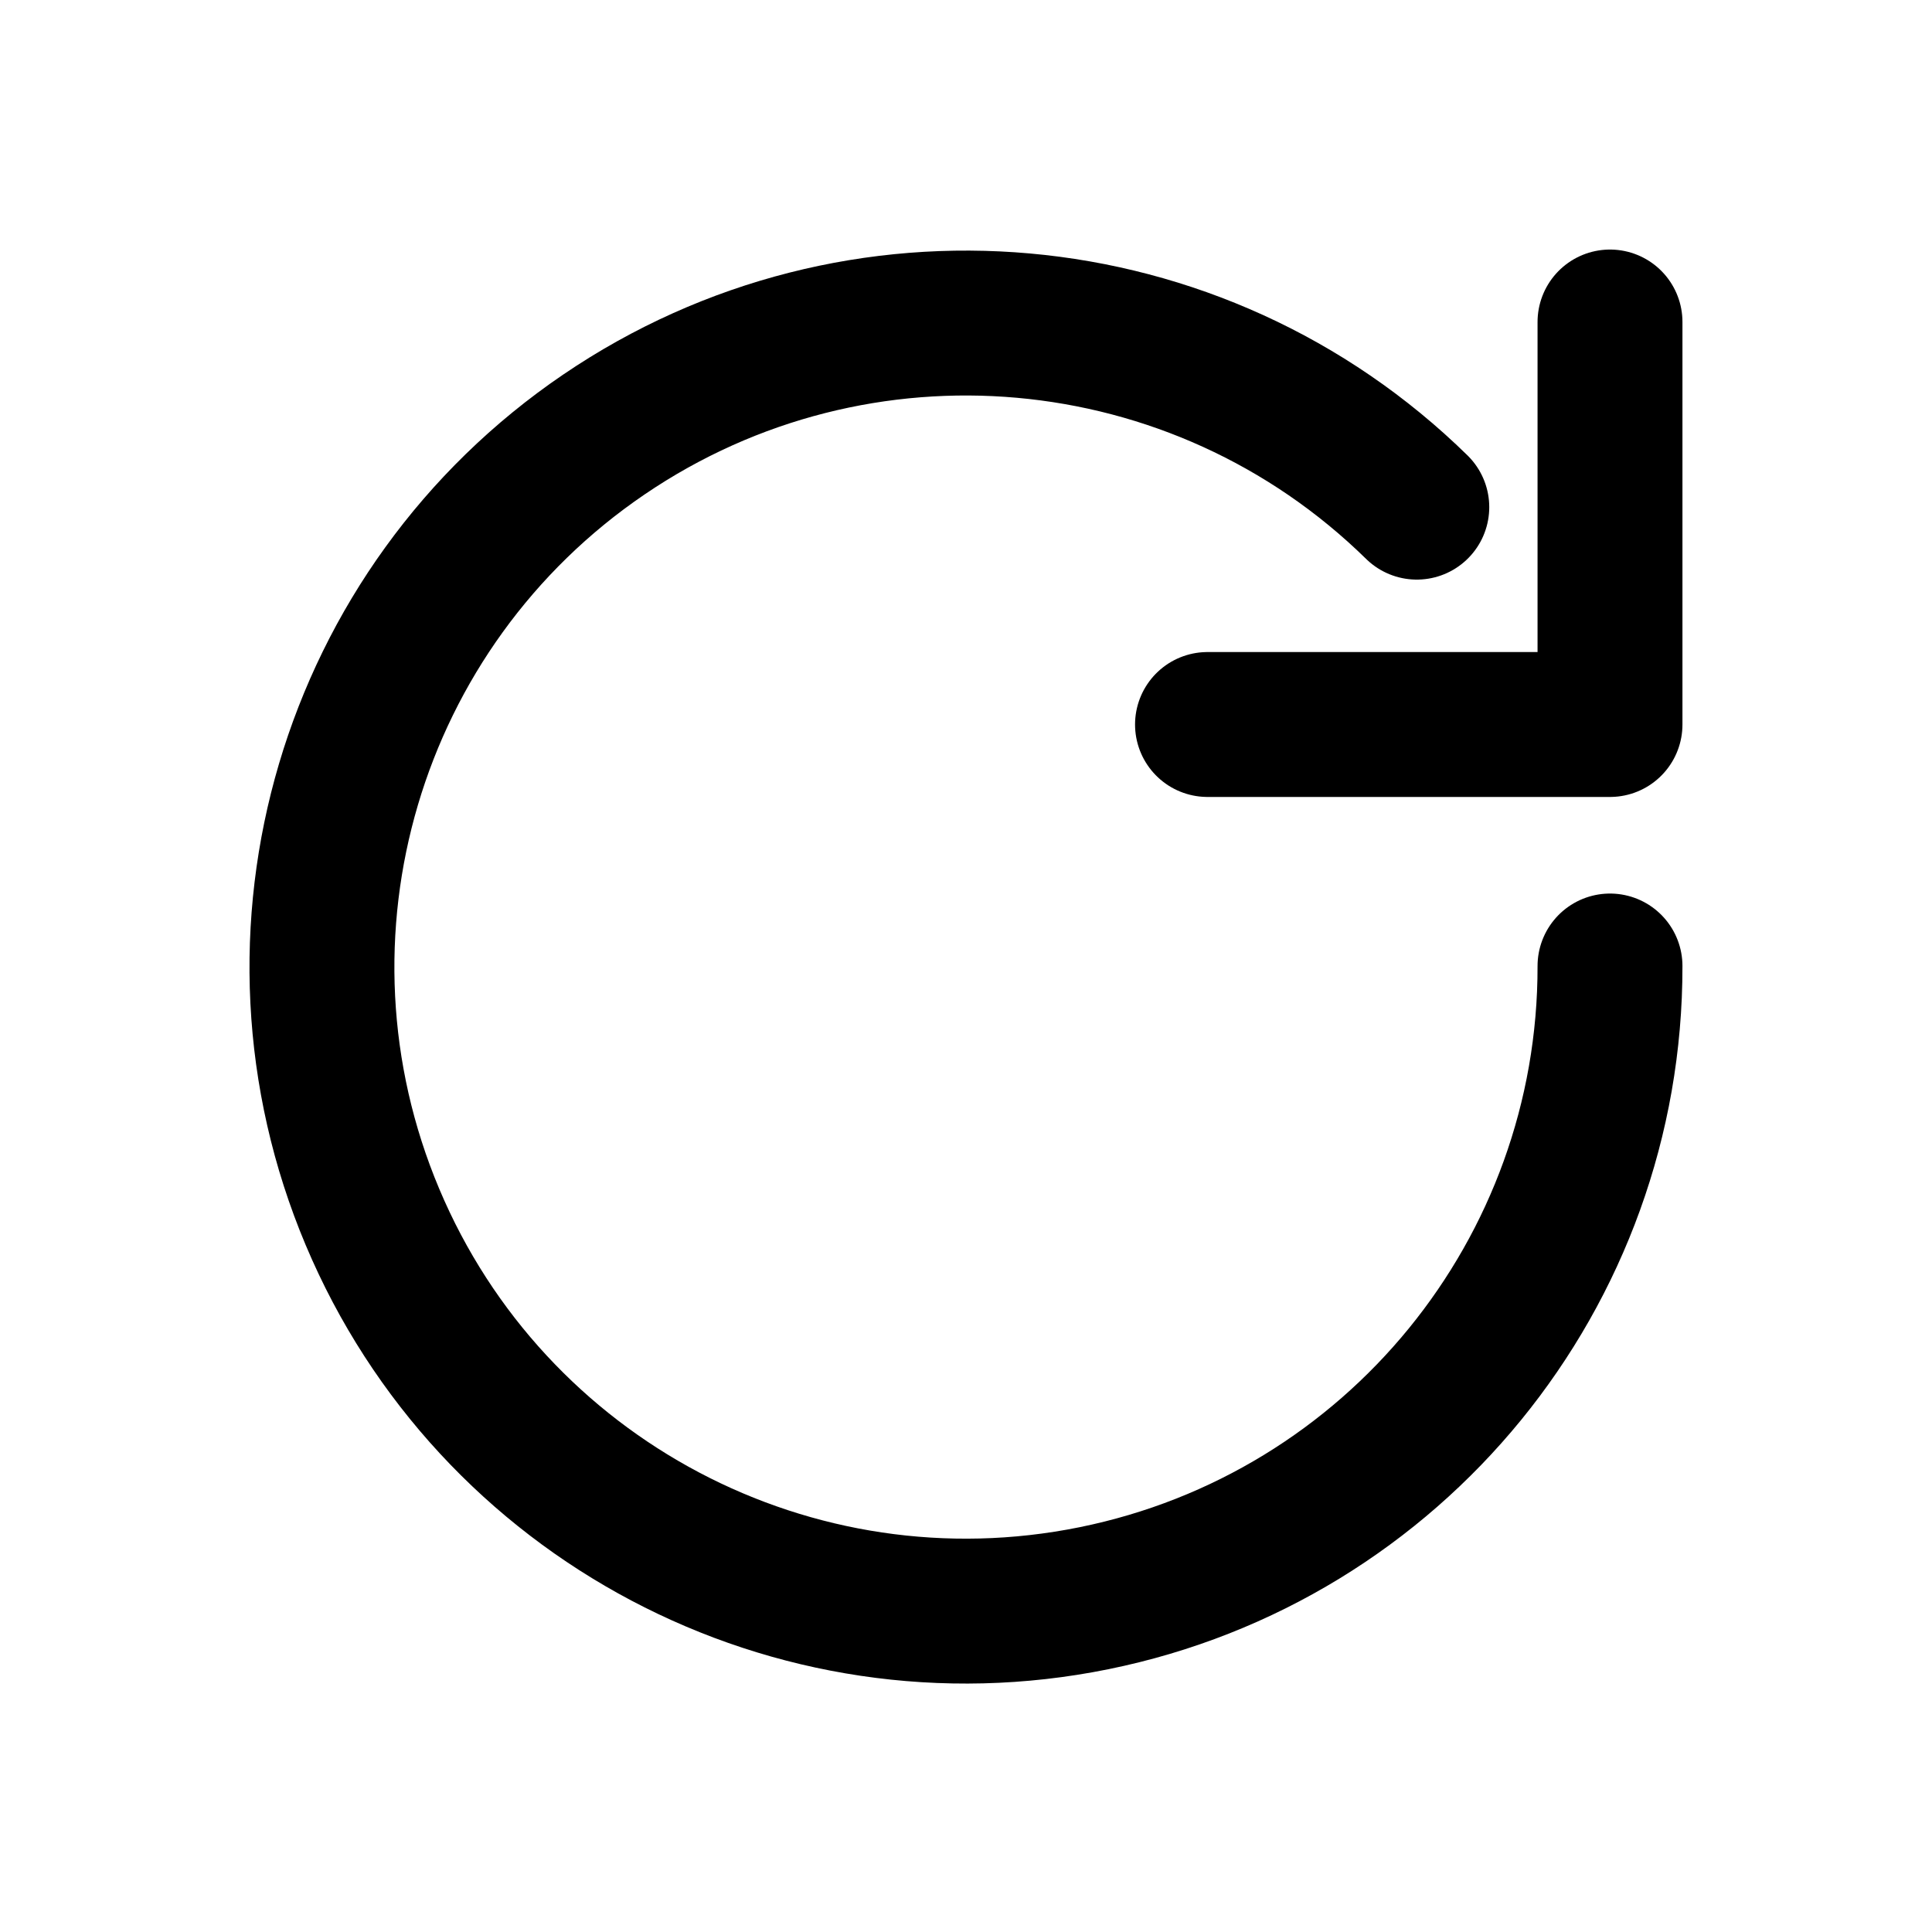
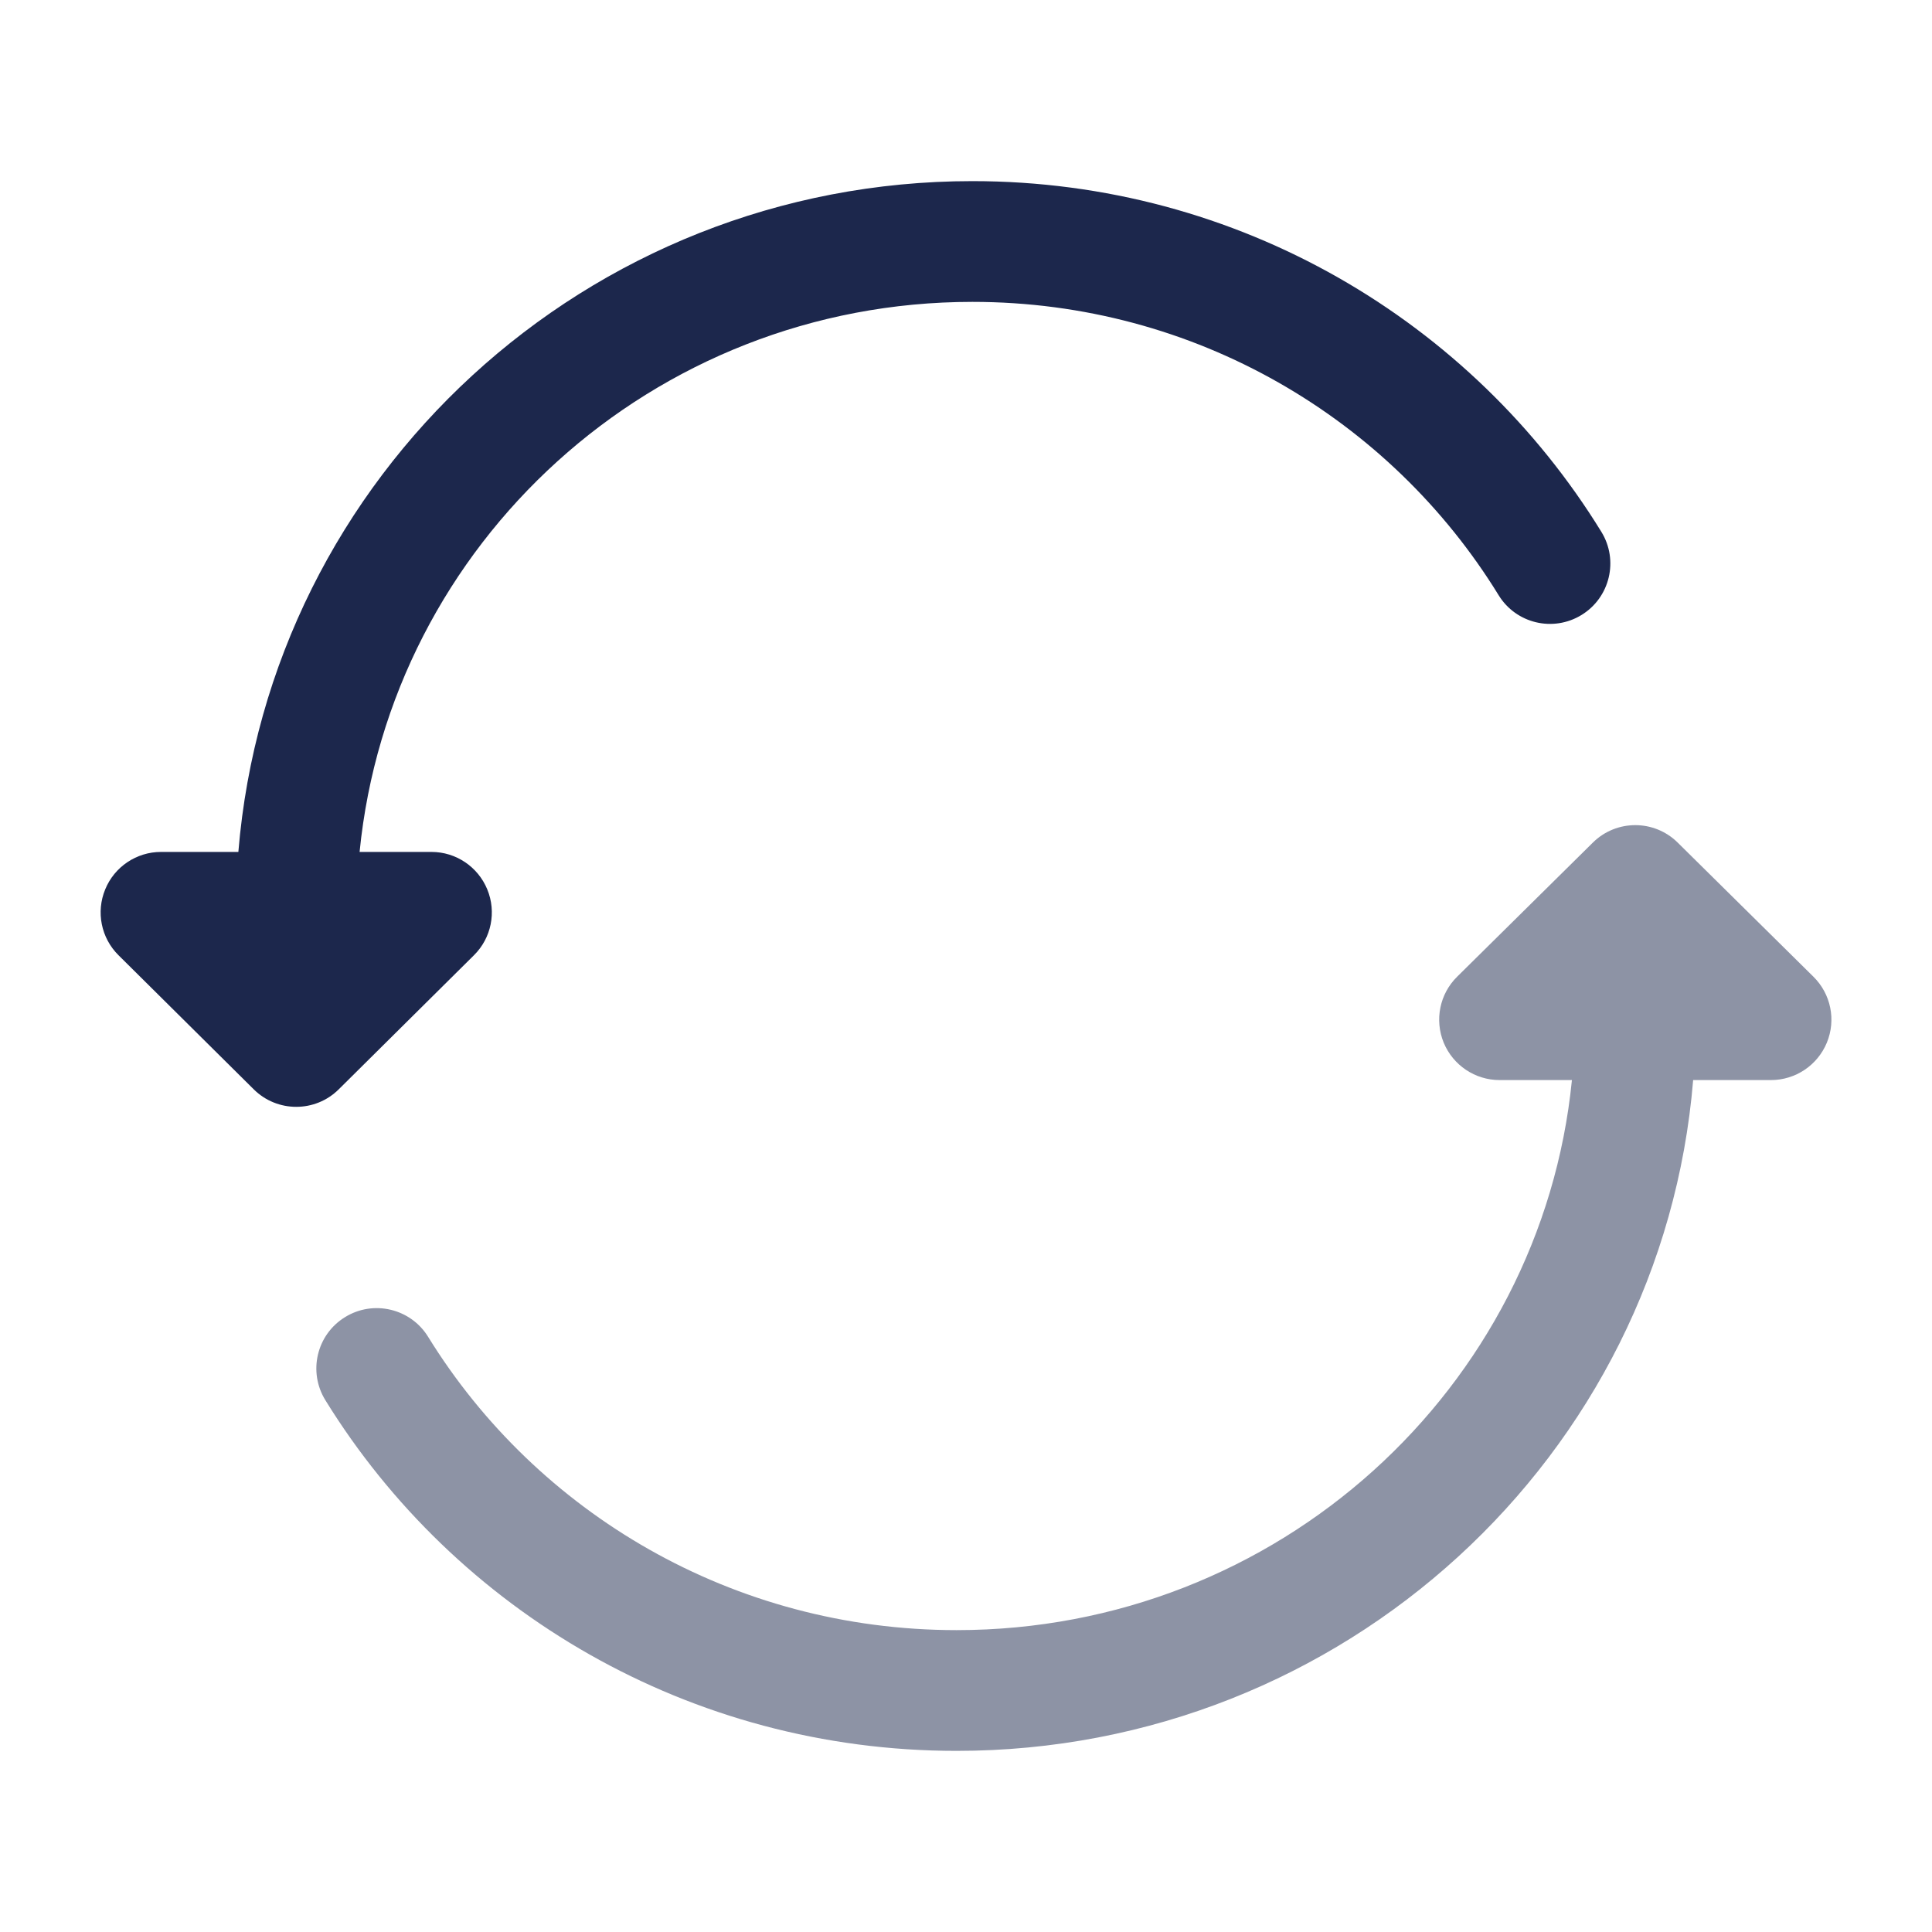
- <svg xmlns="http://www.w3.org/2000/svg" viewBox="0 0 24 24" aria-hidden="true">
-   <path d="M20 12a8 8 0 1 1-2.4-5.7" fill="none" stroke="currentColor" stroke-width="1.8" stroke-linecap="round" />
-   <path d="M20 4v5h-5" fill="none" stroke="currentColor" stroke-width="1.8" stroke-linecap="round" stroke-linejoin="round" />
+ <svg xmlns="http://www.w3.org/2000/svg" width="800px" height="800px" viewBox="0 0 24 24" fill="none">
+   <path d="M12.079 2.25C7.285 2.25 3.345 5.913 2.961 10.583H2C1.696 10.583 1.422 10.767 1.307 11.048C1.191 11.329 1.256 11.652 1.472 11.866L3.152 13.532C3.444 13.822 3.916 13.822 4.208 13.532L5.888 11.866C6.104 11.652 6.169 11.329 6.053 11.048C5.937 10.767 5.664 10.583 5.36 10.583H4.467C4.847 6.752 8.105 3.75 12.079 3.75C14.848 3.75 17.273 5.208 18.616 7.393C18.832 7.746 19.294 7.856 19.647 7.639C20 7.422 20.11 6.96 19.893 6.607C18.287 3.994 15.387 2.25 12.079 2.25Z" fill="#1C274C" />
+   <path opacity="0.5" d="M20.841 10.467C20.549 10.178 20.079 10.178 19.787 10.467L18.101 12.133C17.884 12.347 17.819 12.67 17.934 12.952C18.05 13.233 18.324 13.417 18.628 13.417H19.527C19.146 17.246 15.876 20.25 11.883 20.25C9.1 20.25 6.666 18.79 5.318 16.606C5.101 16.254 4.638 16.144 4.286 16.362C3.933 16.579 3.824 17.041 4.042 17.394C5.654 20.007 8.564 21.75 11.883 21.75C16.691 21.75 20.648 18.089 21.033 13.417H22C22.304 13.417 22.578 13.233 22.694 12.952C22.81 12.67 22.744 12.347 22.527 12.133L20.841 10.467Z" fill="#1C274C" />
</svg>
